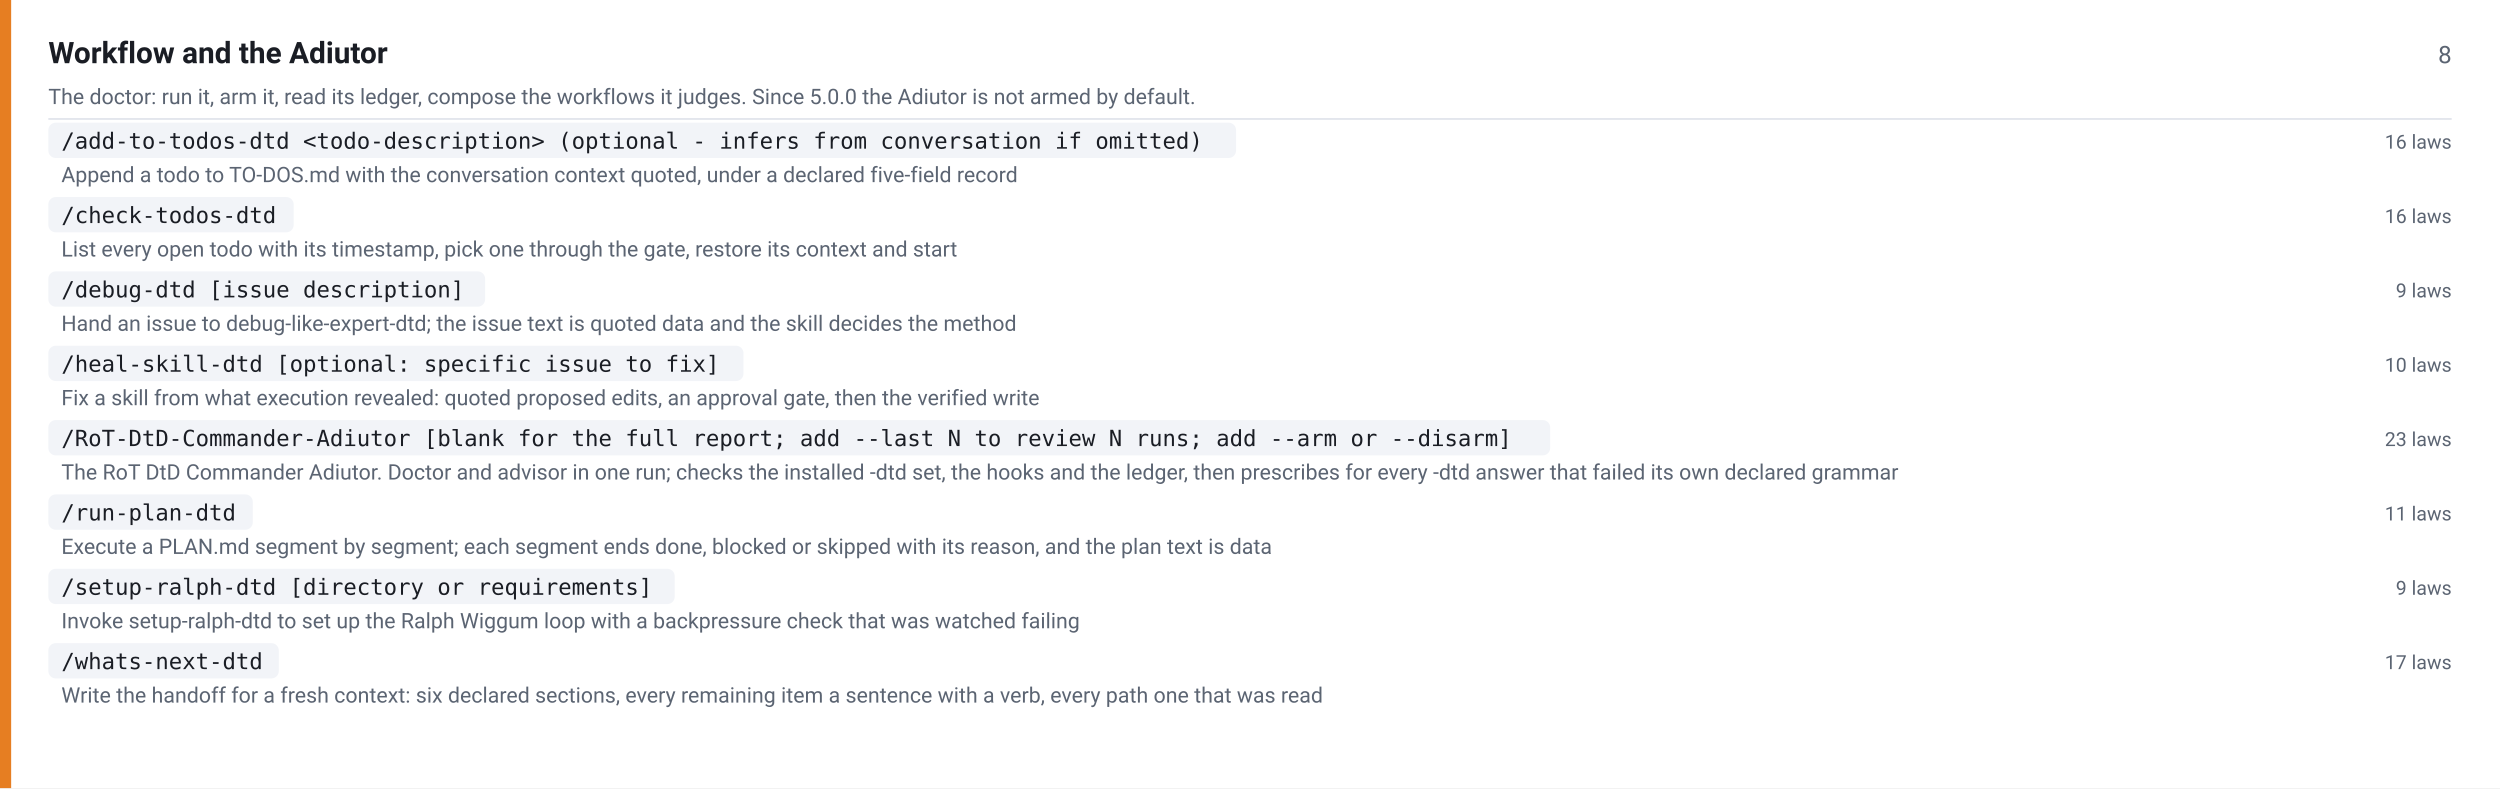
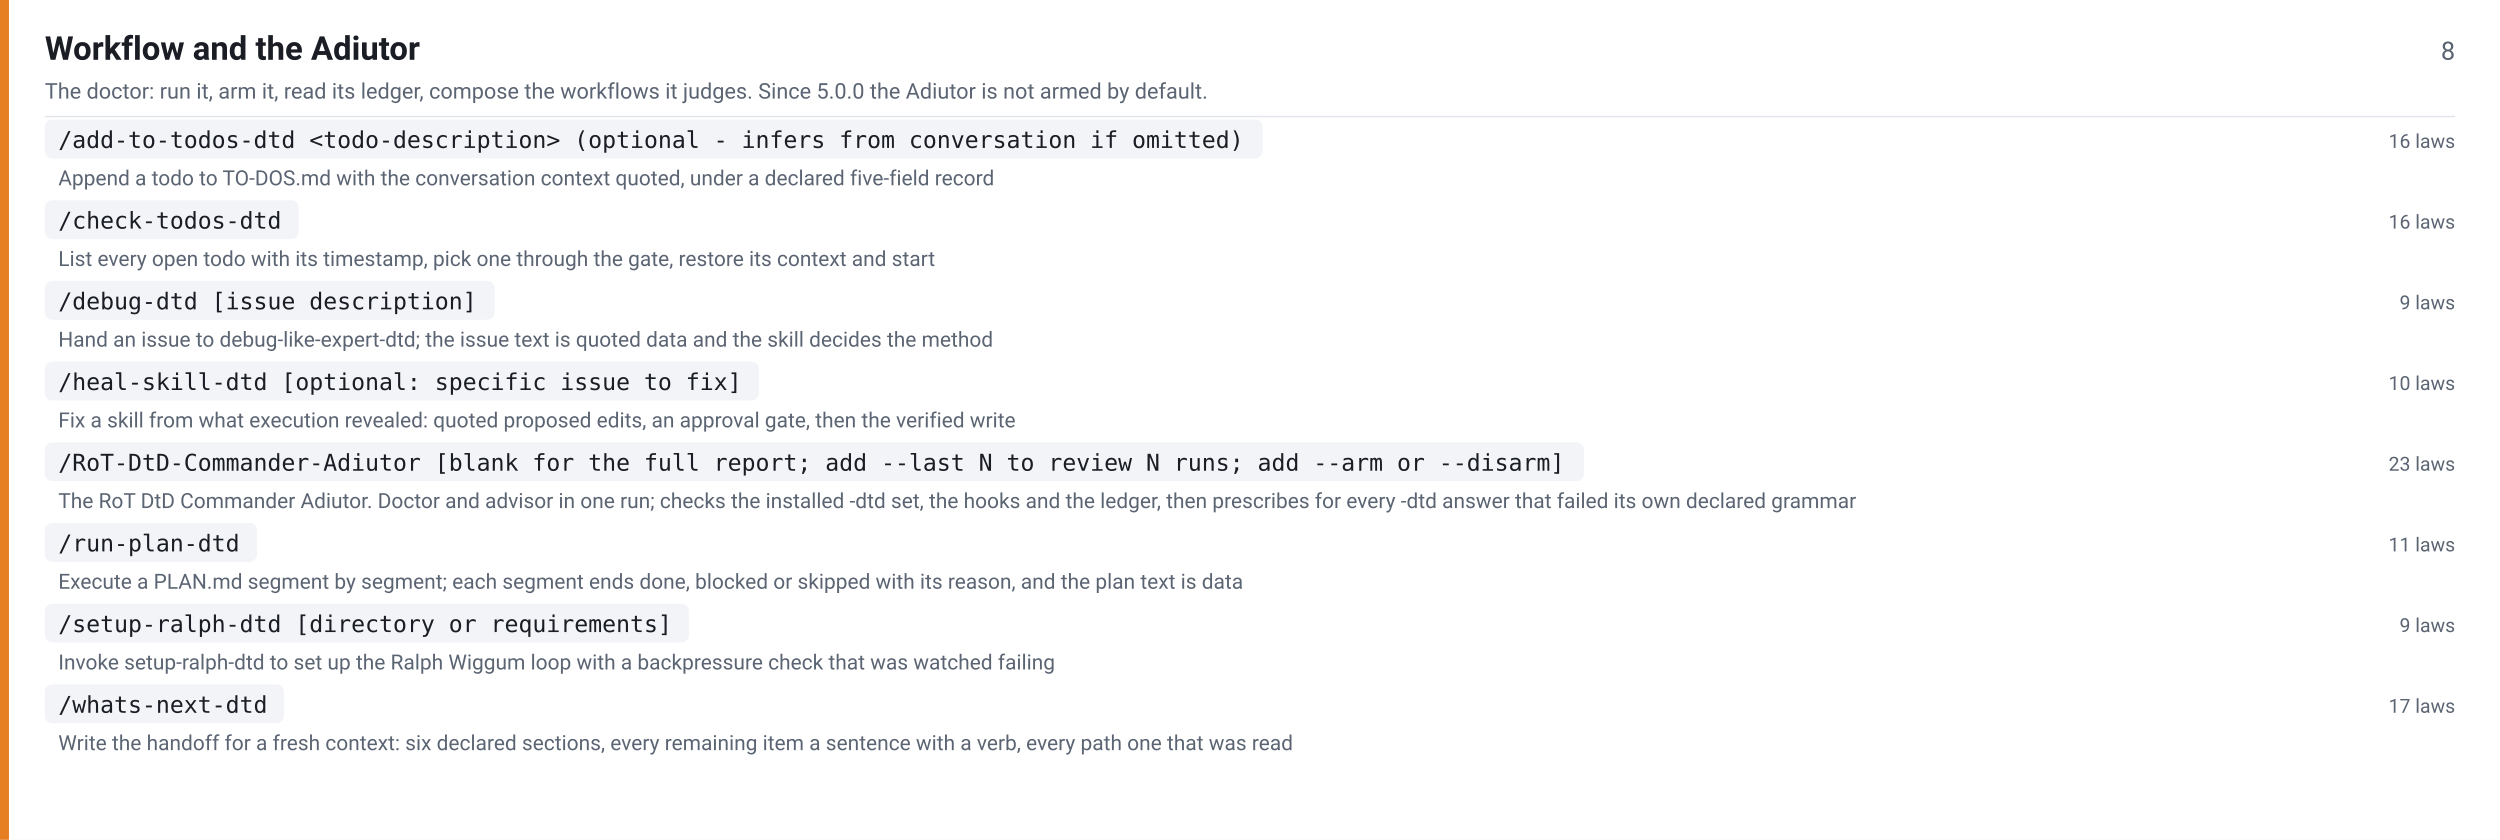
- <svg xmlns="http://www.w3.org/2000/svg" width="1345" height="424" viewBox="0 0 1345 424" font-family="-apple-system,BlinkMacSystemFont,Segoe UI,Roboto,Helvetica,Arial,sans-serif">
-   <rect width="1345" height="424" fill="#ffffff" />
-   <rect x="0" y="0" width="6" height="424" fill="#e67e22" />
-   <text x="26" y="34" font-size="16" font-weight="600" fill="#1a1d24">Workflow and the Adiutor</text>
-   <text x="1319" y="34" font-size="13" fill="#5b6472" text-anchor="end">8</text>
-   <text x="26" y="56" font-size="11.5" fill="#5b6472">The doctor: run it, arm it, read its ledger, compose the workflows it judges. Since 5.0.0 the Adiutor is not armed by default.</text>
-   <line x1="26" y1="64" x2="1319" y2="64" stroke="#e2e5ec" stroke-width="1" />
-   <rect x="26" y="66" width="639" height="19" rx="4" fill="#f2f4f8" />
-   <text x="33" y="80" font-size="12" font-family="ui-monospace,SFMono-Regular,Menlo,Consolas,monospace" fill="#1a1d24">/add-to-todos-dtd &lt;todo-description&gt; (optional - infers from conversation if omitted)</text>
-   <text x="33" y="98" font-size="11.5" fill="#5b6472">Append a todo to TO-DOS.md with the conversation context quoted, under a declared five-field record</text>
-   <text x="1319" y="80" font-size="10.5" fill="#5b6472" text-anchor="end">16 laws</text>
-   <rect x="26" y="106" width="132" height="19" rx="4" fill="#f2f4f8" />
-   <text x="33" y="120" font-size="12" font-family="ui-monospace,SFMono-Regular,Menlo,Consolas,monospace" fill="#1a1d24">/check-todos-dtd</text>
-   <text x="33" y="138" font-size="11.5" fill="#5b6472">List every open todo with its timestamp, pick one through the gate, restore its context and start</text>
-   <text x="1319" y="120" font-size="10.5" fill="#5b6472" text-anchor="end">16 laws</text>
-   <rect x="26" y="146" width="235" height="19" rx="4" fill="#f2f4f8" />
-   <text x="33" y="160" font-size="12" font-family="ui-monospace,SFMono-Regular,Menlo,Consolas,monospace" fill="#1a1d24">/debug-dtd [issue description]</text>
-   <text x="33" y="178" font-size="11.5" fill="#5b6472">Hand an issue to debug-like-expert-dtd; the issue text is quoted data and the skill decides the method</text>
-   <text x="1319" y="160" font-size="10.5" fill="#5b6472" text-anchor="end">9 laws</text>
-   <rect x="26" y="186" width="374" height="19" rx="4" fill="#f2f4f8" />
-   <text x="33" y="200" font-size="12" font-family="ui-monospace,SFMono-Regular,Menlo,Consolas,monospace" fill="#1a1d24">/heal-skill-dtd [optional: specific issue to fix]</text>
-   <text x="33" y="218" font-size="11.5" fill="#5b6472">Fix a skill from what execution revealed: quoted proposed edits, an approval gate, then the verified write</text>
-   <text x="1319" y="200" font-size="10.5" fill="#5b6472" text-anchor="end">10 laws</text>
-   <rect x="26" y="226" width="808" height="19" rx="4" fill="#f2f4f8" />
-   <text x="33" y="240" font-size="12" font-family="ui-monospace,SFMono-Regular,Menlo,Consolas,monospace" fill="#1a1d24">/RoT-DtD-Commander-Adiutor [blank for the full report; add --last N to review N runs; add --arm or --disarm]</text>
-   <text x="33" y="258" font-size="11.5" fill="#5b6472">The RoT DtD Commander Adiutor. Doctor and advisor in one run; checks the installed -dtd set, the hooks and the ledger, then prescribes for every -dtd answer that failed its own declared grammar</text>
-   <text x="1319" y="240" font-size="10.5" fill="#5b6472" text-anchor="end">23 laws</text>
-   <rect x="26" y="266" width="110" height="19" rx="4" fill="#f2f4f8" />
-   <text x="33" y="280" font-size="12" font-family="ui-monospace,SFMono-Regular,Menlo,Consolas,monospace" fill="#1a1d24">/run-plan-dtd</text>
-   <text x="33" y="298" font-size="11.5" fill="#5b6472">Execute a PLAN.md segment by segment; each segment ends done, blocked or skipped with its reason, and the plan text is data</text>
-   <text x="1319" y="280" font-size="10.5" fill="#5b6472" text-anchor="end">11 laws</text>
-   <rect x="26" y="306" width="337" height="19" rx="4" fill="#f2f4f8" />
-   <text x="33" y="320" font-size="12" font-family="ui-monospace,SFMono-Regular,Menlo,Consolas,monospace" fill="#1a1d24">/setup-ralph-dtd [directory or requirements]</text>
-   <text x="33" y="338" font-size="11.5" fill="#5b6472">Invoke setup-ralph-dtd to set up the Ralph Wiggum loop with a backpressure check that was watched failing</text>
-   <text x="1319" y="320" font-size="10.5" fill="#5b6472" text-anchor="end">9 laws</text>
-   <rect x="26" y="346" width="124" height="19" rx="4" fill="#f2f4f8" />
-   <text x="33" y="360" font-size="12" font-family="ui-monospace,SFMono-Regular,Menlo,Consolas,monospace" fill="#1a1d24">/whats-next-dtd</text>
-   <text x="33" y="378" font-size="11.5" fill="#5b6472">Write the handoff for a fresh context: six declared sections, every remaining item a sentence with a verb, every path one that was read</text>
-   <text x="1319" y="360" font-size="10.5" fill="#5b6472" text-anchor="end">17 laws</text>
+ <svg xmlns="http://www.w3.org/2000/svg" width="1673" height="562" viewBox="0 0 1673 562" font-family="-apple-system,BlinkMacSystemFont,Segoe UI,Roboto,Helvetica,Arial,sans-serif">
+   <rect width="1673" height="562" fill="#ffffff" />
+   <rect x="0" y="0" width="6" height="562" fill="#e67e22" />
+   <text x="30" y="40" font-size="22" font-weight="600" fill="#1a1d24">Workflow and the Adiutor</text>
+   <text x="1643" y="40" font-size="17" fill="#5b6472" text-anchor="end">8</text>
+   <text x="30" y="66" font-size="14.5" fill="#5b6472">The doctor: run it, arm it, read its ledger, compose the workflows it judges. Since 5.0.0 the Adiutor is not armed by default.</text>
+   <line x1="30" y1="78" x2="1643" y2="78" stroke="#e2e5ec" stroke-width="1" />
+   <rect x="30" y="80" width="815" height="26" rx="5" fill="#f2f4f8" />
+   <text x="39" y="99" font-size="15.5" font-family="ui-monospace,SFMono-Regular,Menlo,Consolas,monospace" fill="#1a1d24">/add-to-todos-dtd &lt;todo-description&gt; (optional - infers from conversation if omitted)</text>
+   <text x="39" y="124" font-size="14" fill="#5b6472">Append a todo to TO-DOS.md with the conversation context quoted, under a declared five-field record</text>
+   <text x="1643" y="99" font-size="13" fill="#5b6472" text-anchor="end">16 laws</text>
+   <rect x="30" y="134" width="170" height="26" rx="5" fill="#f2f4f8" />
+   <text x="39" y="153" font-size="15.5" font-family="ui-monospace,SFMono-Regular,Menlo,Consolas,monospace" fill="#1a1d24">/check-todos-dtd</text>
+   <text x="39" y="178" font-size="14" fill="#5b6472">List every open todo with its timestamp, pick one through the gate, restore its context and start</text>
+   <text x="1643" y="153" font-size="13" fill="#5b6472" text-anchor="end">16 laws</text>
+   <rect x="30" y="188" width="301" height="26" rx="5" fill="#f2f4f8" />
+   <text x="39" y="207" font-size="15.5" font-family="ui-monospace,SFMono-Regular,Menlo,Consolas,monospace" fill="#1a1d24">/debug-dtd [issue description]</text>
+   <text x="39" y="232" font-size="14" fill="#5b6472">Hand an issue to debug-like-expert-dtd; the issue text is quoted data and the skill decides the method</text>
+   <text x="1643" y="207" font-size="13" fill="#5b6472" text-anchor="end">9 laws</text>
+   <rect x="30" y="242" width="478" height="26" rx="5" fill="#f2f4f8" />
+   <text x="39" y="261" font-size="15.5" font-family="ui-monospace,SFMono-Regular,Menlo,Consolas,monospace" fill="#1a1d24">/heal-skill-dtd [optional: specific issue to fix]</text>
+   <text x="39" y="286" font-size="14" fill="#5b6472">Fix a skill from what execution revealed: quoted proposed edits, an approval gate, then the verified write</text>
+   <text x="1643" y="261" font-size="13" fill="#5b6472" text-anchor="end">10 laws</text>
+   <rect x="30" y="296" width="1030" height="26" rx="5" fill="#f2f4f8" />
+   <text x="39" y="315" font-size="15.5" font-family="ui-monospace,SFMono-Regular,Menlo,Consolas,monospace" fill="#1a1d24">/RoT-DtD-Commander-Adiutor [blank for the full report; add --last N to review N runs; add --arm or --disarm]</text>
+   <text x="39" y="340" font-size="14" fill="#5b6472">The RoT DtD Commander Adiutor. Doctor and advisor in one run; checks the installed -dtd set, the hooks and the ledger, then prescribes for every -dtd answer that failed its own declared grammar</text>
+   <text x="1643" y="315" font-size="13" fill="#5b6472" text-anchor="end">23 laws</text>
+   <rect x="30" y="350" width="142" height="26" rx="5" fill="#f2f4f8" />
+   <text x="39" y="369" font-size="15.5" font-family="ui-monospace,SFMono-Regular,Menlo,Consolas,monospace" fill="#1a1d24">/run-plan-dtd</text>
+   <text x="39" y="394" font-size="14" fill="#5b6472">Execute a PLAN.md segment by segment; each segment ends done, blocked or skipped with its reason, and the plan text is data</text>
+   <text x="1643" y="369" font-size="13" fill="#5b6472" text-anchor="end">11 laws</text>
+   <rect x="30" y="404" width="431" height="26" rx="5" fill="#f2f4f8" />
+   <text x="39" y="423" font-size="15.5" font-family="ui-monospace,SFMono-Regular,Menlo,Consolas,monospace" fill="#1a1d24">/setup-ralph-dtd [directory or requirements]</text>
+   <text x="39" y="448" font-size="14" fill="#5b6472">Invoke setup-ralph-dtd to set up the Ralph Wiggum loop with a backpressure check that was watched failing</text>
+   <text x="1643" y="423" font-size="13" fill="#5b6472" text-anchor="end">9 laws</text>
+   <rect x="30" y="458" width="160" height="26" rx="5" fill="#f2f4f8" />
+   <text x="39" y="477" font-size="15.5" font-family="ui-monospace,SFMono-Regular,Menlo,Consolas,monospace" fill="#1a1d24">/whats-next-dtd</text>
+   <text x="39" y="502" font-size="14" fill="#5b6472">Write the handoff for a fresh context: six declared sections, every remaining item a sentence with a verb, every path one that was read</text>
+   <text x="1643" y="477" font-size="13" fill="#5b6472" text-anchor="end">17 laws</text>
</svg>
